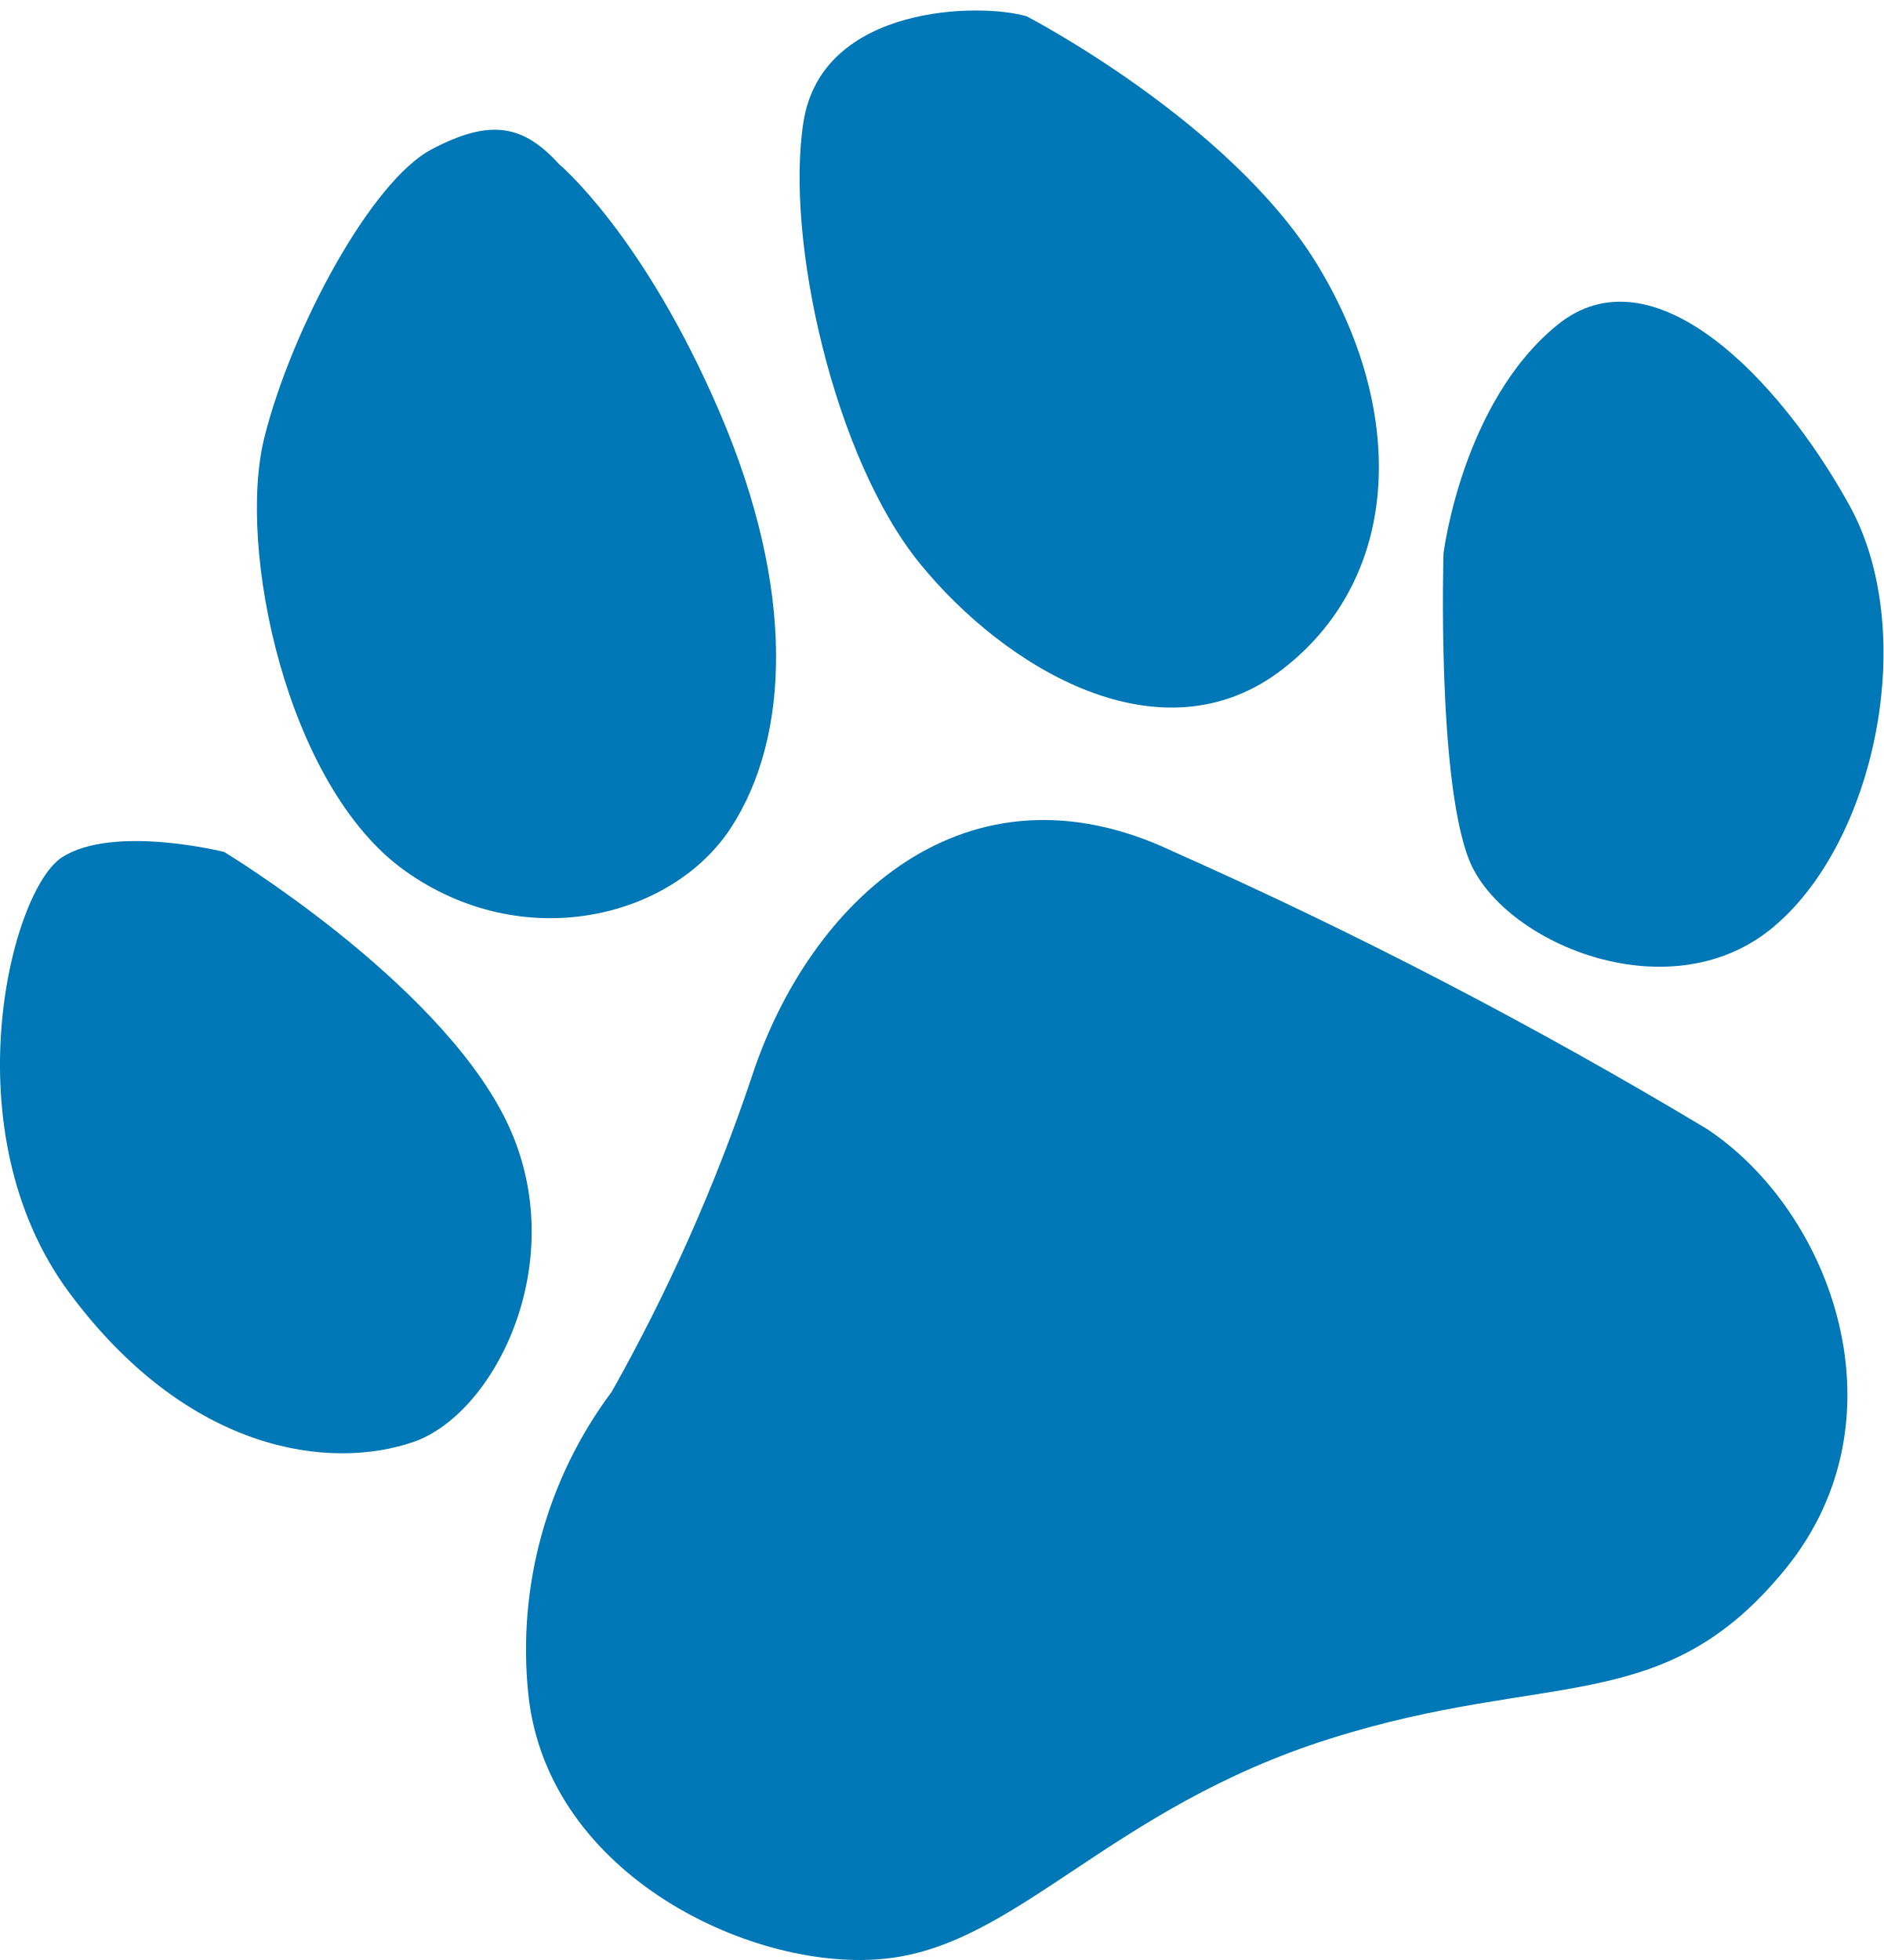
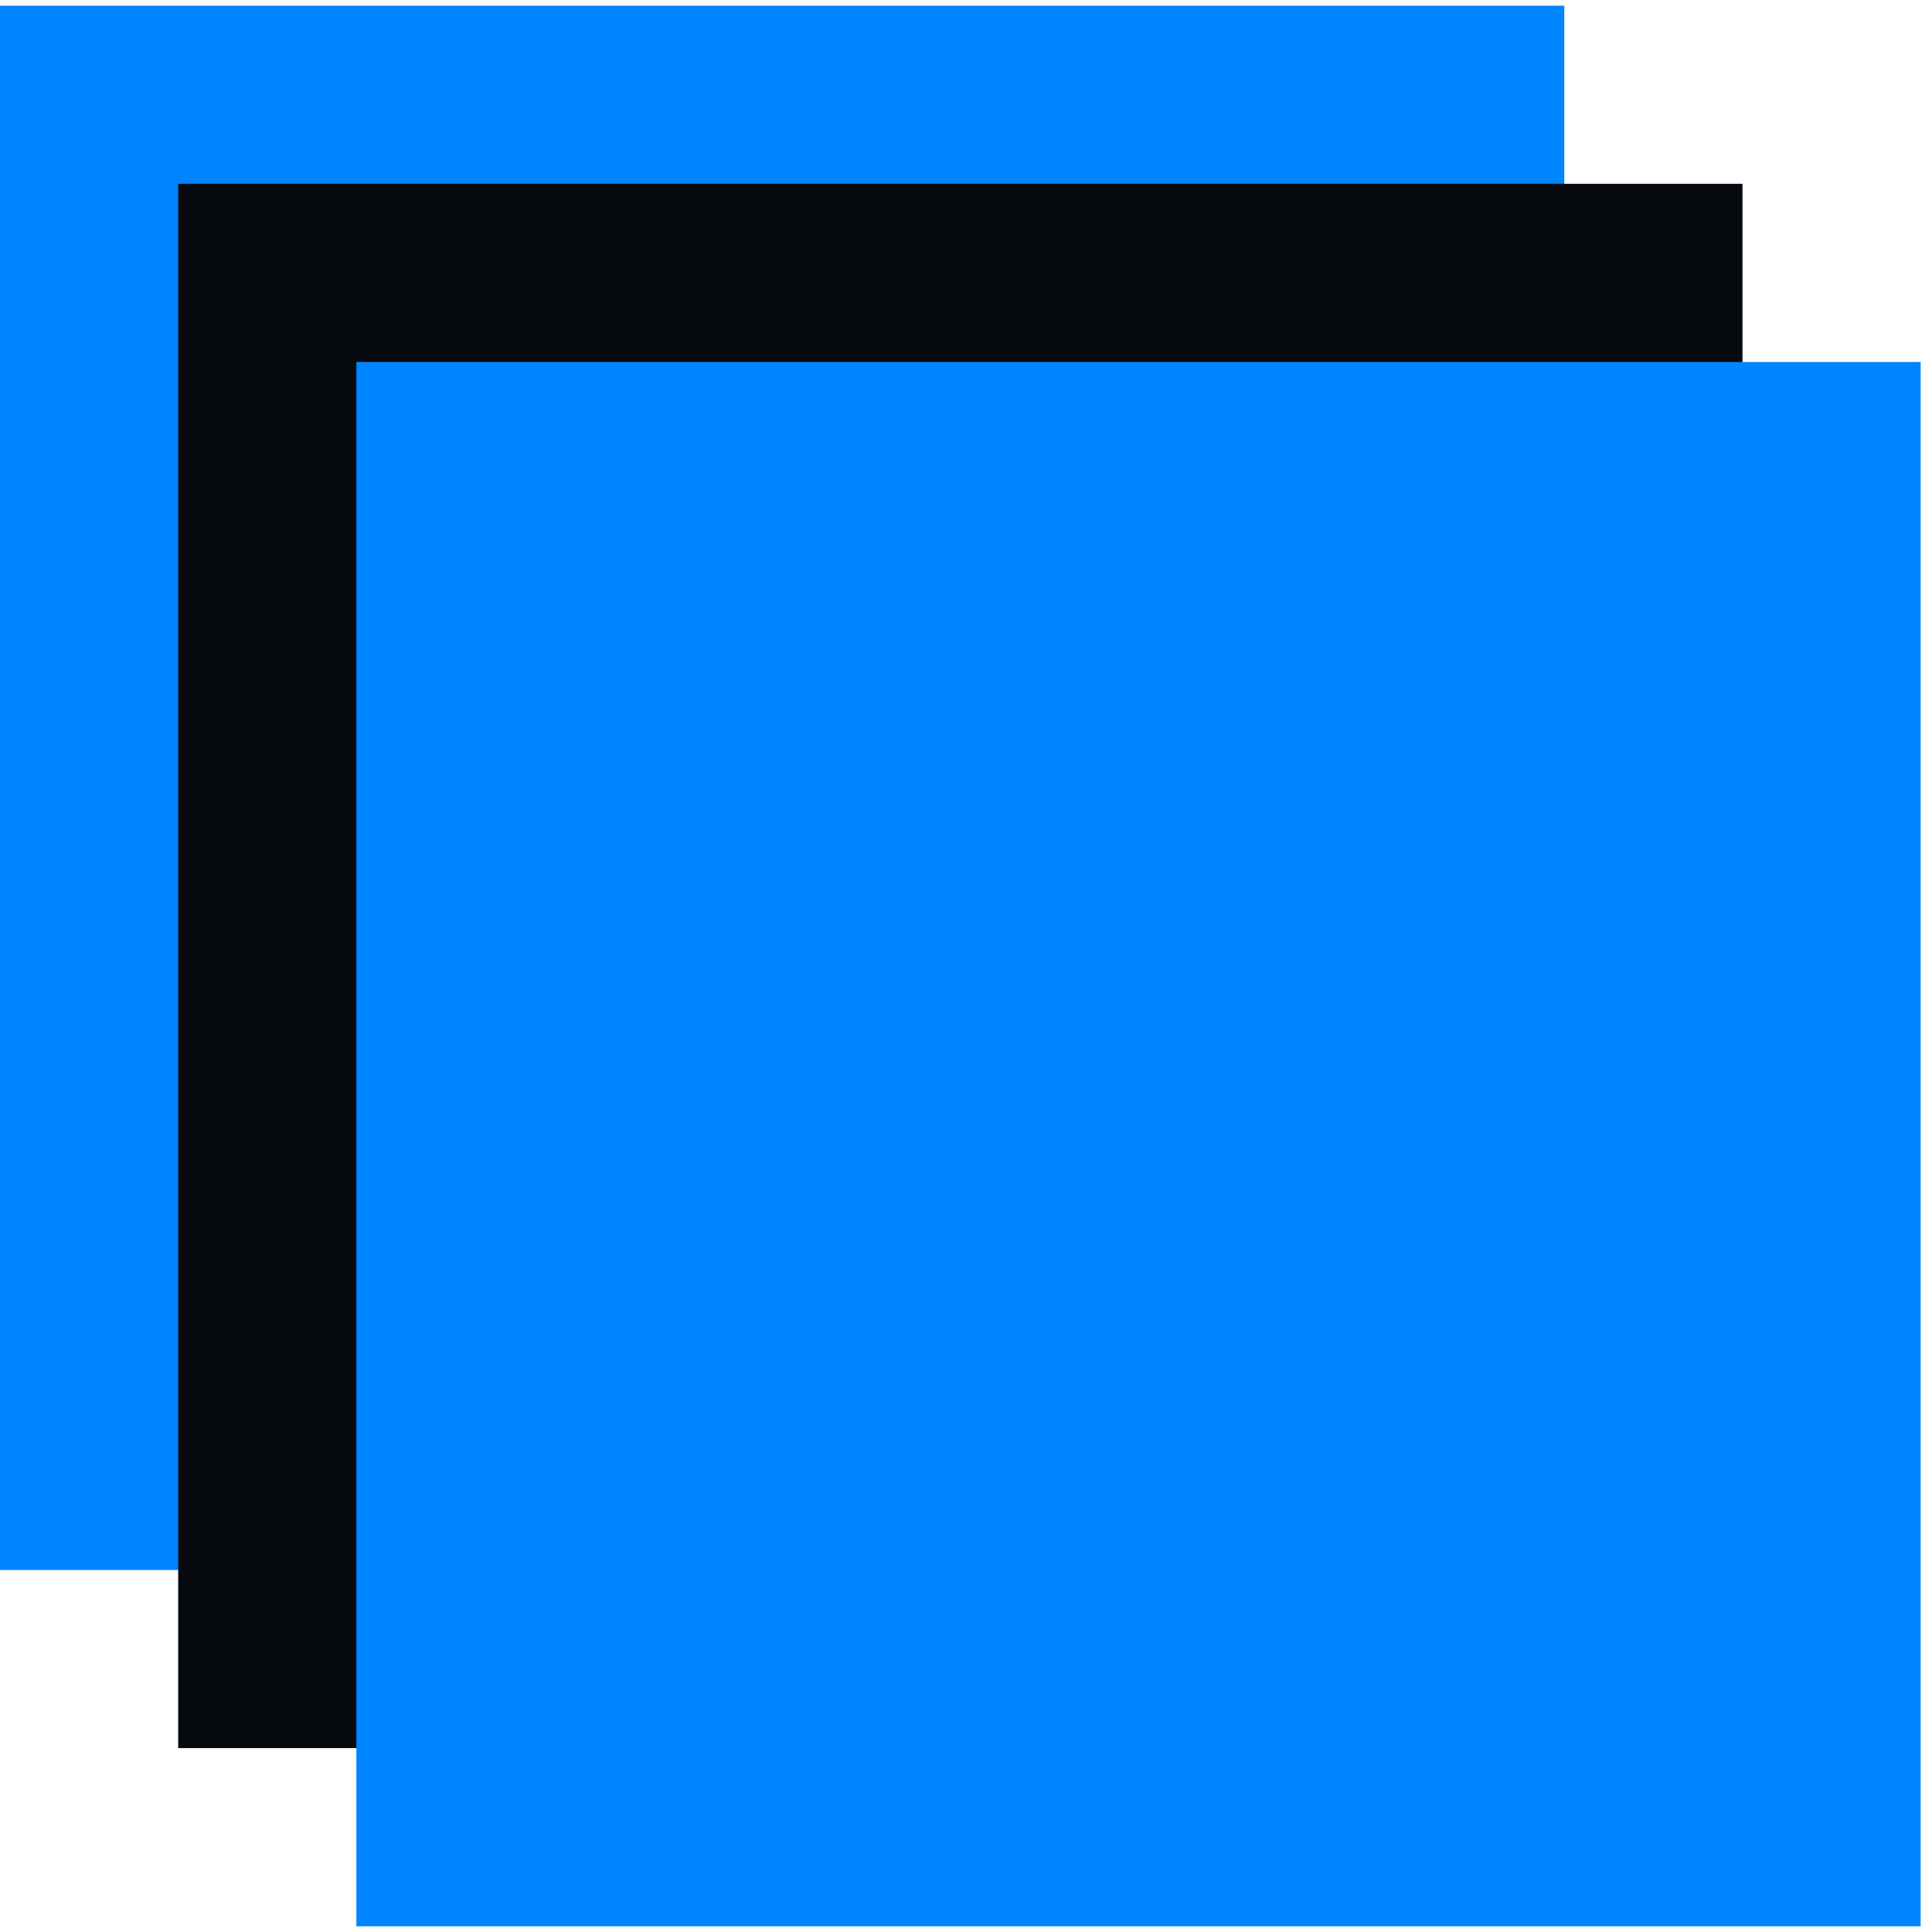
- <svg xmlns="http://www.w3.org/2000/svg" viewBox="0 0 123 128" fill="#0077B6">
-   <path d="M39.95 90.888C43.645 84.325 46.71 77.427 49.106 70.287C52.86 58.842 63.092 49.205 76.574 55.592C88.561 60.917 100.211 66.971 111.458 73.72C119.63 79.122 124.574 92.65 116.608 102.447C108.642 112.244 101.203 109.016 86.851 113.548C72.499 118.081 66.548 126.916 57.942 127.9C49.335 128.885 35.739 122.544 34.502 110.641C33.77 103.606 35.715 96.553 39.95 90.888Z" />
-   <path d="M94.267 36.158C94.267 36.158 95.458 26.316 101.684 21.234C107.91 16.152 116.173 24.668 120.774 32.999C125.375 41.331 122.445 55.179 115.646 60.673C108.848 66.167 97.998 61.497 95.915 56.095C93.832 50.693 94.267 36.158 94.267 36.158Z" />
-   <path d="M67.052 1.068C67.052 1.068 80.305 7.935 86.005 17.251C91.704 26.567 91.727 37.486 83.807 43.666C75.887 49.846 65.656 43.666 60.071 36.799C54.485 29.932 51.258 15.649 52.471 7.958C53.684 0.267 64.076 0.175 67.052 1.068Z" />
-   <path d="M36.517 10.728C36.517 10.728 42.01 15.306 47 26.934C51.99 38.562 51.578 48.153 47.733 54.058C43.887 59.964 34.159 62.39 26.422 56.851C18.686 51.311 15.458 35.746 17.267 28.559C19.075 21.371 24.271 11.826 28.162 9.766C32.053 7.706 34.182 8.164 36.517 10.728Z" />
-   <path d="M14.634 55.637C14.634 55.637 28.367 63.923 32.946 72.965C37.523 82.006 32.419 92.284 27.017 94.161C21.615 96.038 12.322 94.939 4.516 84.41C-3.289 73.88 0.694 58.132 4.059 55.981C7.423 53.829 14.634 55.637 14.634 55.637Z" />
+ <svg xmlns="http://www.w3.org/2000/svg" width="22" height="22" viewBox="0 0 22 22" fill="none">
+   <rect y="0.065" width="17.813" height="17.813" fill="#0085FF" />
+   <rect x="2.029" y="2.093" width="17.813" height="17.813" fill="#070A0E" />
+   <rect x="4.058" y="4.122" width="17.813" height="17.813" fill="#0085FF" />
</svg>
